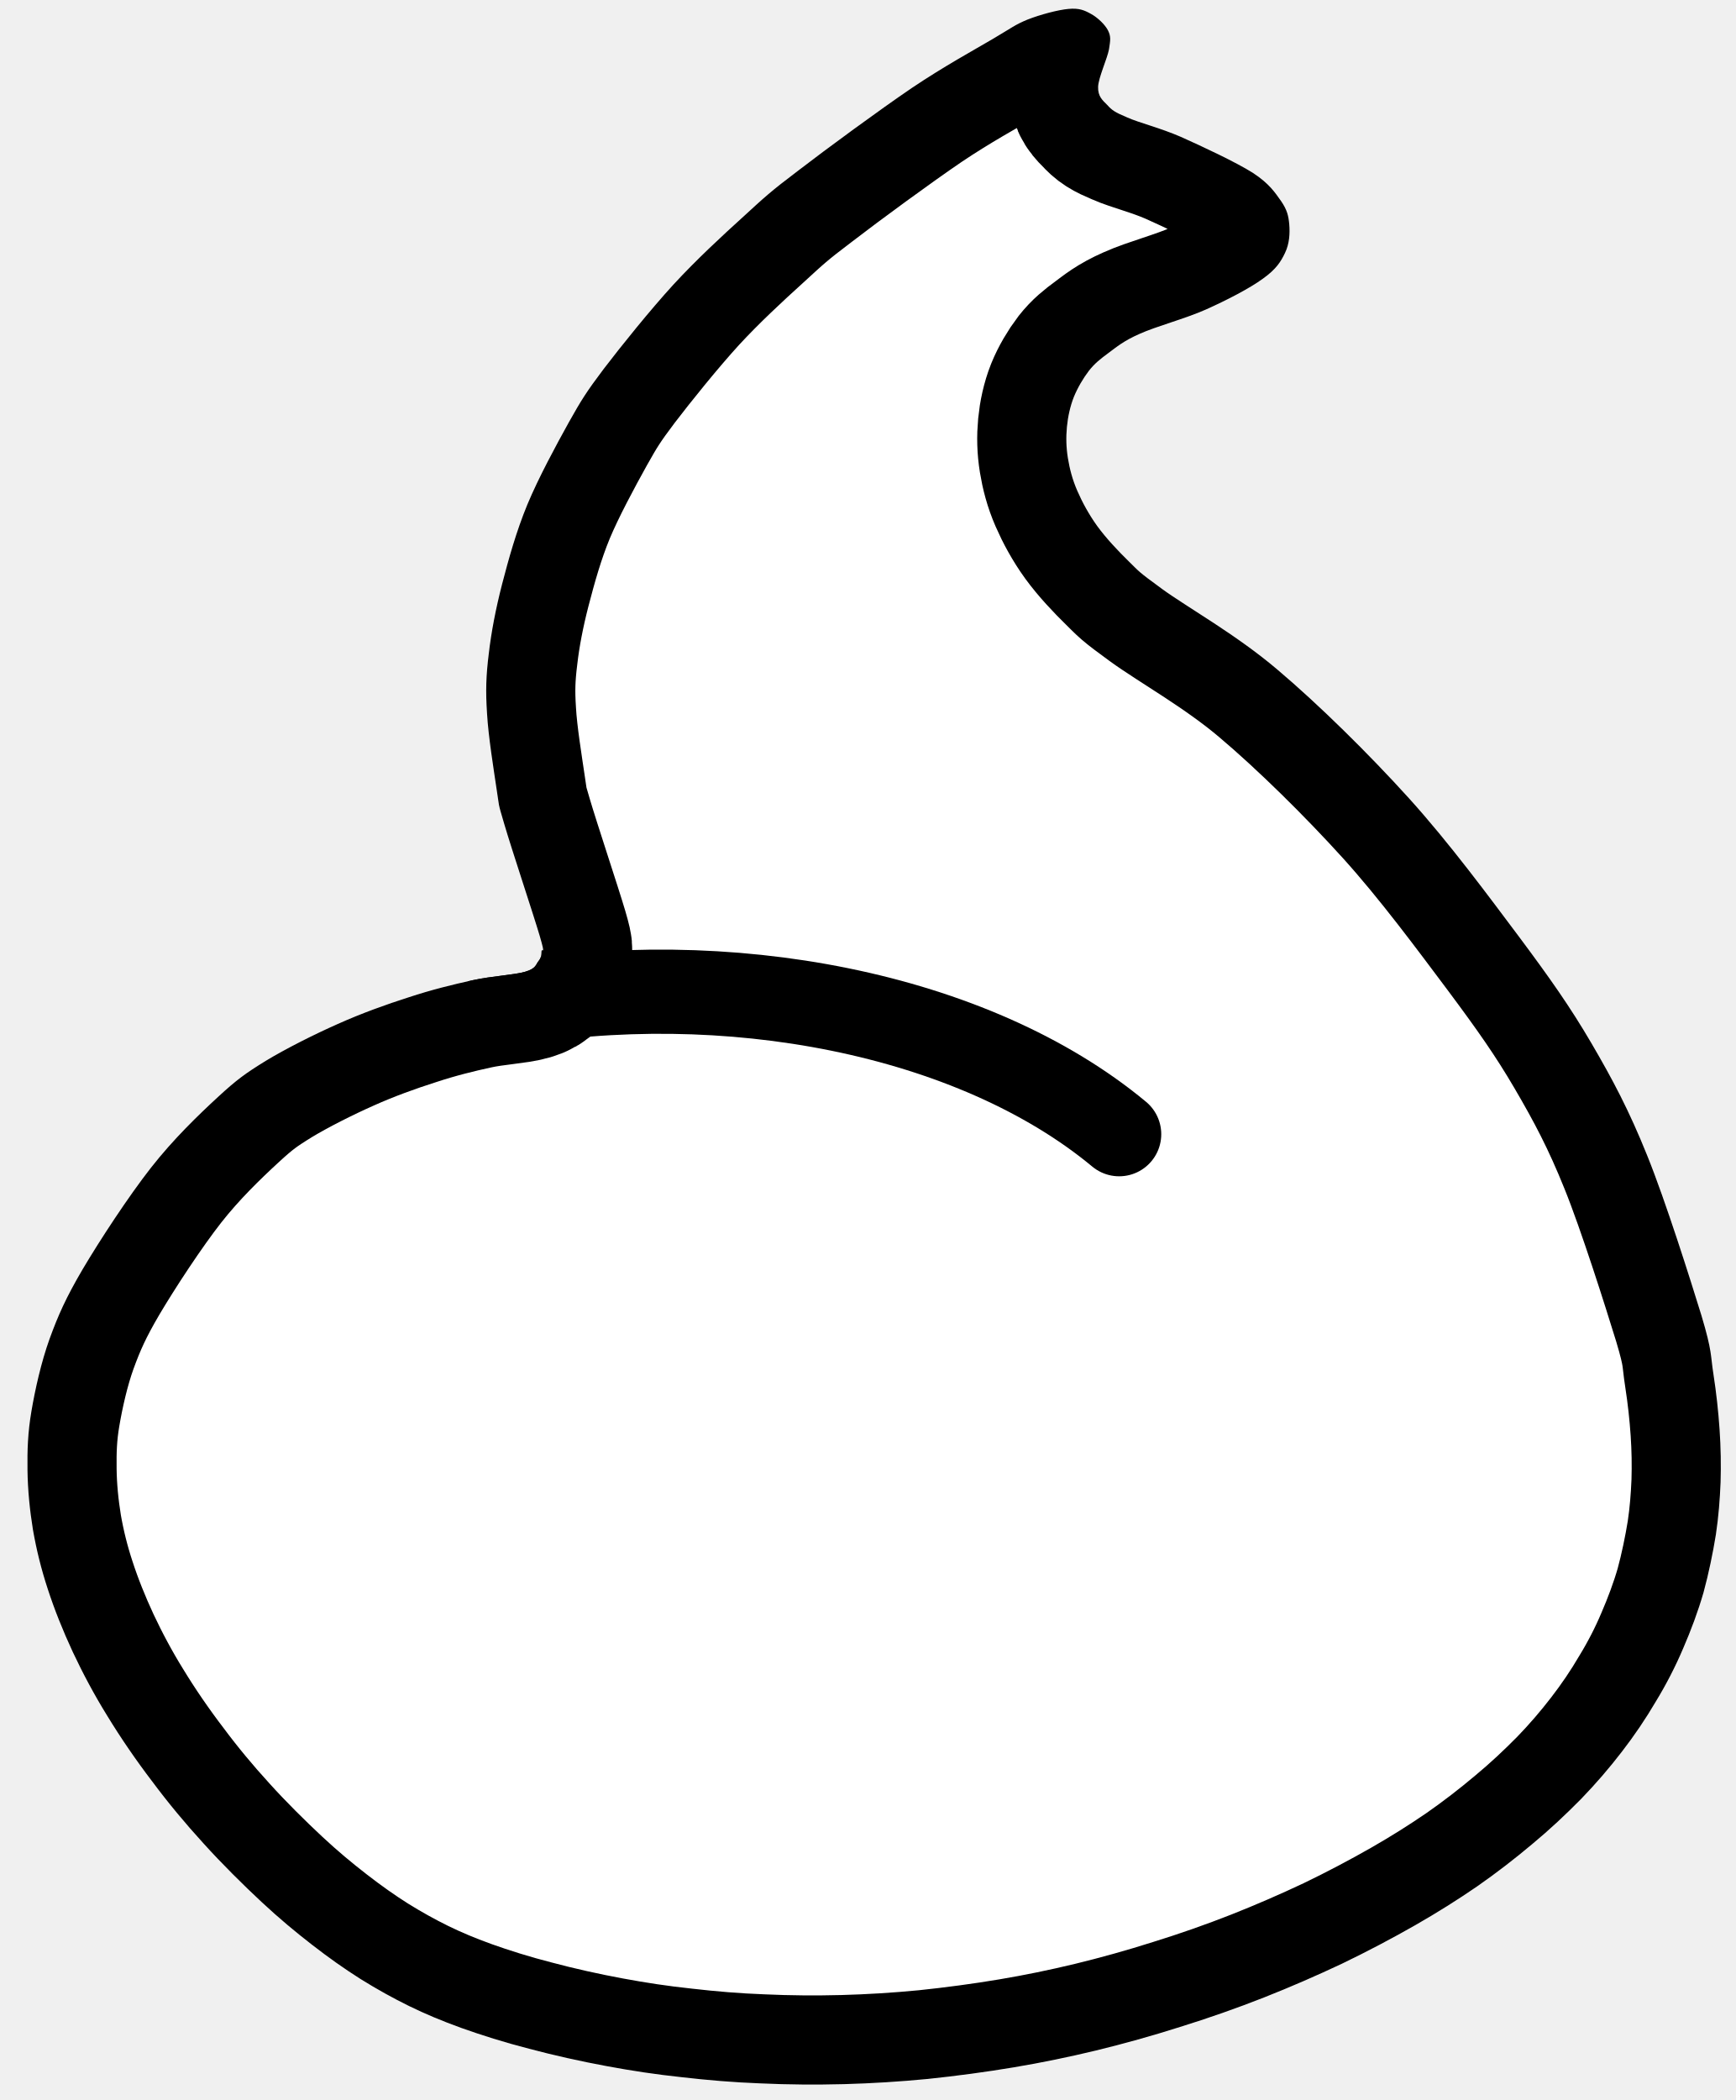
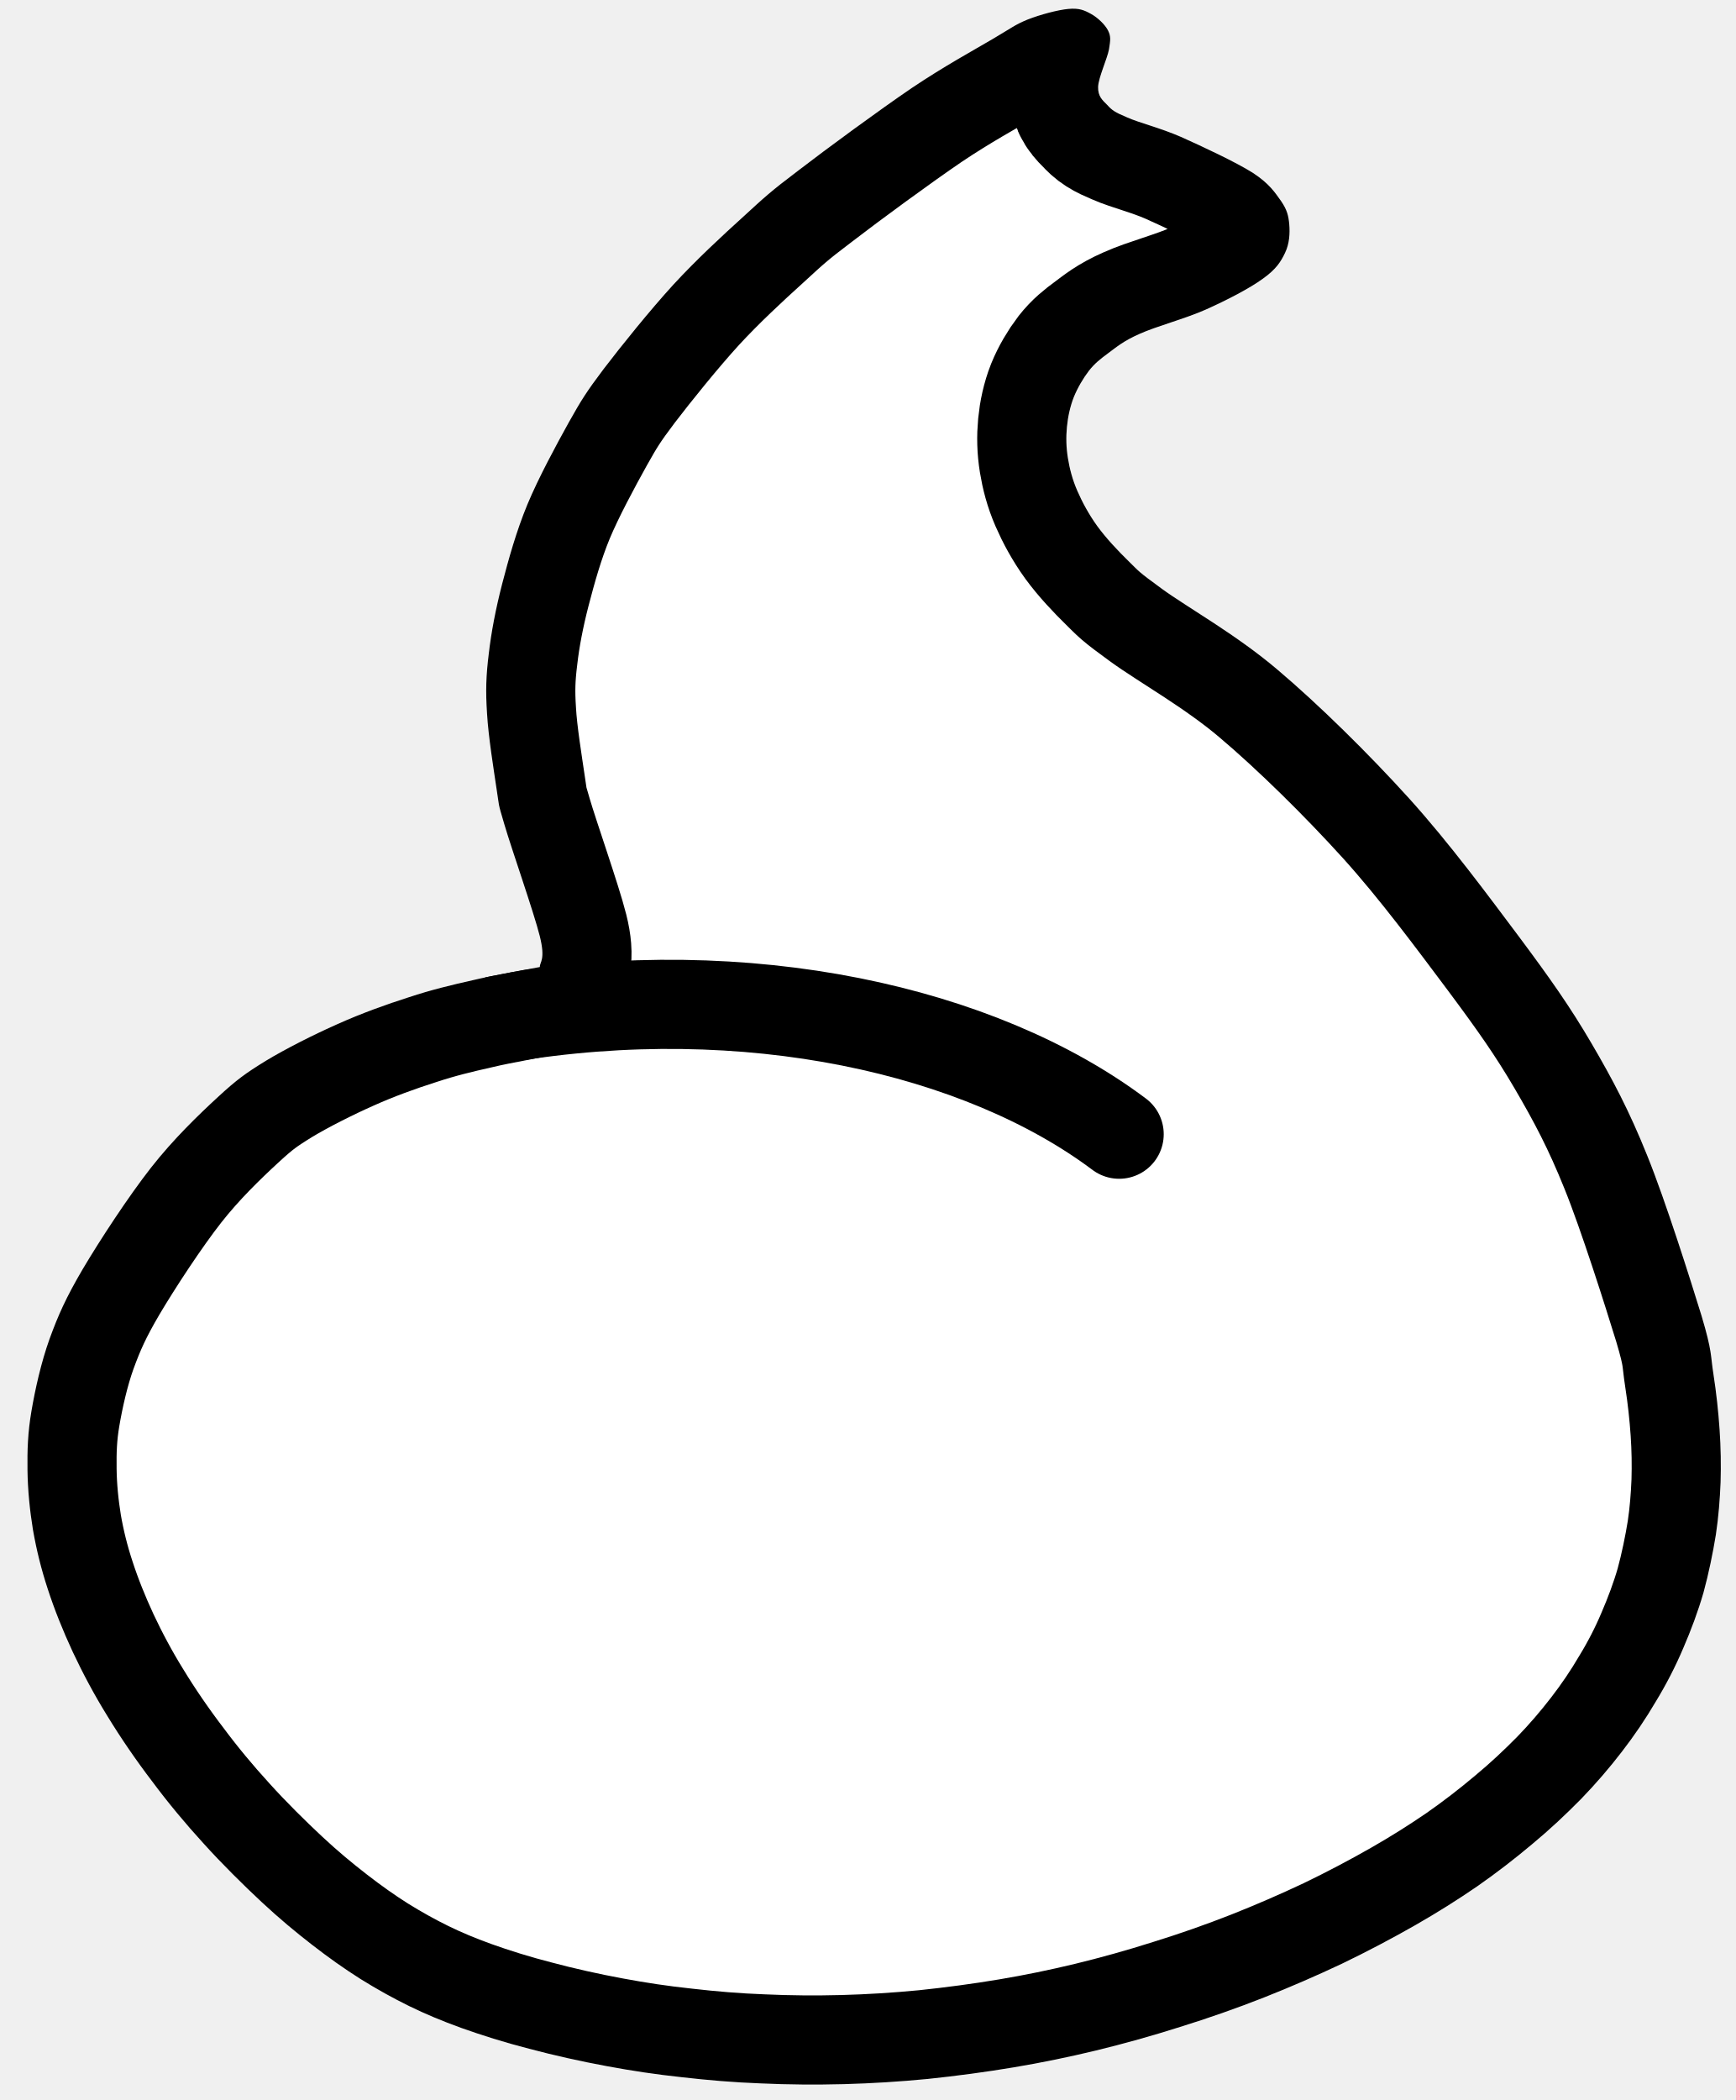
<svg xmlns="http://www.w3.org/2000/svg" viewBox="59 194 701 848">
  <defs>
    <clipPath id="k">
-       <path d="M490.5,197.6C494.8,197.2 496.9,198.1 499.6,199.6C502.2,201.0 505.3,203.9 506.5,206.3C507.7,208.7 507.5,210.1 506.9,213.9C506.2,217.7 502.6,225.4 502.5,229.1C502.4,232.9 504.2,234.4 506.2,236.4C508.1,238.5 509.2,239.3 514.2,241.4C519.1,243.6 527.5,245.6 536.0,249.3C544.5,253.1 558.2,259.5 565.0,263.8C571.7,268.2 573.9,271.7 576.4,275.2C578.8,278.7 579.4,281.1 579.7,284.6C580.0,288.1 579.8,292.4 578.0,296.1C576.3,299.7 574.4,302.7 569.1,306.5C563.8,310.4 554.3,315.3 546.0,319.0C537.7,322.7 525.9,325.8 519.3,328.8C512.7,331.7 510.0,334.1 506.6,336.6C503.2,339.1 501.1,340.8 498.8,343.7C496.5,346.7 494.2,350.6 492.7,354.3C491.2,358.1 490.3,362.3 489.9,366.4C489.5,370.6 489.6,374.7 490.3,379.0C491.0,383.3 492.1,387.6 494.1,392.2C496.1,396.8 498.8,401.8 502.2,406.5C505.7,411.3 510.5,416.4 514.8,420.6C519.2,424.9 518.3,424.5 528.3,431.8C538.3,439.1 558.2,450.2 574.8,464.3C591.5,478.4 611.7,498.3 628.0,516.3C644.3,534.3 660.3,556.0 672.6,572.4C684.9,588.9 693.1,600.5 701.7,615.2C710.3,629.9 716.9,642.3 724.3,660.7C731.7,679.0 741.7,710.7 746.2,725.3C750.6,740.0 749.8,741.2 751.0,748.8C752.2,756.5 753.0,764.0 753.5,771.3C754.0,778.6 754.1,785.6 753.9,792.6C753.6,799.7 753.1,806.3 752.0,813.7C750.8,821.1 749.1,829.4 747.0,837.1C744.8,844.7 742.0,852.2 738.8,859.6C735.7,866.9 732.0,874.1 727.8,881.0C723.7,888.0 719.1,894.8 714.0,901.4C709.0,907.9 703.6,914.2 697.6,920.4C691.5,926.6 684.9,932.8 677.9,938.6C670.9,944.5 663.4,950.3 655.5,955.8C647.6,961.2 639.7,966.2 630.6,971.4C621.5,976.6 611.1,982.1 600.9,987.0C590.7,991.8 580.4,996.3 569.5,1000.6C558.6,1004.9 546.9,1009.0 535.6,1012.5C524.3,1016.1 512.8,1019.3 501.7,1022.0C490.5,1024.7 479.8,1026.9 468.5,1028.8C457.2,1030.7 445.2,1032.3 433.7,1033.5C422.3,1034.6 411.0,1035.3 399.8,1035.6C388.5,1035.9 377.2,1035.8 366.3,1035.3C355.4,1034.9 344.8,1034.0 334.4,1032.8C324.0,1031.7 314.1,1030.2 303.9,1028.3C293.6,1026.4 282.4,1023.9 272.7,1021.3C262.9,1018.8 253.4,1015.8 245.3,1012.9C237.3,1010.0 231.1,1007.4 224.3,1004.1C217.6,1000.8 211.3,997.3 204.7,993.2C198.2,989.1 191.7,984.5 185.0,979.3C178.3,974.1 171.9,968.8 164.6,962.0C157.3,955.2 148.5,946.5 141.2,938.4C133.8,930.3 126.9,922.0 120.5,913.4C114.0,904.9 107.7,895.7 102.4,887.0C97.0,878.3 92.4,869.6 88.4,861.1C84.4,852.5 81.0,844.0 78.3,835.7C75.6,827.5 73.7,819.7 72.3,811.7C71.0,803.7 70.2,795.6 70.1,787.6C70.0,779.6 70.2,772.6 71.7,763.8C73.2,755.0 75.6,744.2 79.0,734.7C82.5,725.1 85.6,718.1 92.4,706.5C99.2,695.0 110.9,677.1 120.0,665.5C129.1,653.9 139.2,644.2 147.0,637.0C154.7,629.9 158.2,627.4 166.3,622.4C174.4,617.5 185.7,611.8 195.4,607.5C205.0,603.2 215.0,599.6 224.1,596.7C233.2,593.7 242.1,591.5 250.0,589.8C257.8,588.1 266.7,587.7 271.1,586.4C275.6,585.1 275.4,583.4 276.5,582.1C277.6,580.7 277.6,579.9 277.7,578.2C277.8,576.5 279.5,580.6 277.0,572.0C274.5,563.5 265.6,536.8 262.7,526.9C259.8,517.1 260.8,520.3 259.6,512.9C258.5,505.4 256.2,491.3 255.7,482.1C255.1,473.0 255.3,466.8 256.4,458.0C257.4,449.3 259.2,439.9 261.8,429.8C264.4,419.8 267.5,408.6 272.0,397.7C276.5,386.9 283.6,373.8 288.7,364.6C293.8,355.5 295.8,352.3 302.8,343.0C309.9,333.7 321.5,319.3 330.9,309.0C340.3,298.8 350.7,289.2 359.2,281.5C367.6,273.8 370.1,271.4 381.5,262.8C392.8,254.1 414.2,238.4 427.3,229.5C440.4,220.7 452.2,214.3 460.0,209.7C467.8,205.1 468.9,204.0 474.0,201.9C479.1,199.9 486.2,198.0 490.5,197.6Z" />
+       <path d="M277.0,584.5C277.0,582.4 279.4,581.6 277.0,572.0C274.6,562.4 265.6,536.8 262.7,526.9C259.8,517.1 260.8,520.3 259.6,512.9C258.5,505.4 256.2,491.3 255.7,482.1C255.1,473.0 255.3,466.8 256.4,458.0C257.4,449.3 259.2,439.9 261.8,429.8C264.4,419.8 267.5,408.6 272.0,397.7C276.5,386.9 283.6,373.8 288.7,364.6C293.8,355.5 295.8,352.3 302.8,343.0C309.9,333.7 321.5,319.3 330.9,309.0C340.3,298.8 350.7,289.2 359.2,281.5C367.6,273.8 370.1,271.4 381.5,262.8C392.8,254.1 414.2,238.4 427.3,229.5C440.4,220.7 452.2,214.3 460.0,209.7C467.8,205.1 468.9,204.0 474.0,201.9C479.1,199.9 486.2,198.0 490.5,197.6C494.8,197.2 496.9,198.1 499.6,199.6C502.2,201.0 505.3,203.9 506.5,206.3C507.7,208.7 507.5,210.1 506.9,213.9C506.2,217.7 502.6,225.4 502.5,229.1C502.4,232.9 504.2,234.4 506.2,236.4C508.1,238.5 509.2,239.3 514.2,241.4C519.1,243.6 527.5,245.6 536.0,249.3C544.5,253.1 558.2,259.5 565.0,263.8C571.7,268.2 573.9,271.7 576.4,275.2C578.8,278.7 579.4,281.1 579.7,284.6C580.0,288.1 579.8,292.4 578.0,296.1C576.3,299.7 574.4,302.7 569.1,306.5C563.8,310.4 554.3,315.3 546.0,319.0C537.7,322.7 525.9,325.8 519.3,328.8C512.7,331.7 510.0,334.1 506.6,336.6C503.2,339.1 501.1,340.8 498.8,343.7C496.5,346.7 494.2,350.6 492.7,354.3C491.2,358.1 490.3,362.3 489.9,366.4C489.5,370.6 489.6,374.7 490.3,379.0C491.0,383.3 492.1,387.6 494.1,392.2C496.1,396.8 498.8,401.8 502.2,406.5C505.7,411.3 510.5,416.4 514.8,420.6C519.2,424.9 518.3,424.5 528.3,431.8C538.3,439.1 558.2,450.2 574.8,464.3C591.5,478.4 611.7,498.3 628.0,516.3C644.3,534.3 660.3,556.0 672.6,572.4C684.9,588.9 693.1,600.5 701.7,615.2C710.3,629.9 716.9,642.3 724.3,660.7C731.7,679.0 741.7,710.7 746.2,725.3C750.6,740.0 749.8,741.2 751.0,748.8C752.2,756.5 753.0,764.0 753.5,771.3C754.0,778.6 754.1,785.6 753.9,792.6C753.6,799.7 753.1,806.3 752.0,813.7C750.8,821.1 749.1,829.4 747.0,837.1C744.8,844.7 742.0,852.2 738.8,859.6C735.7,866.9 732.0,874.1 727.8,881.0C723.7,888.0 719.1,894.8 714.0,901.4C709.0,907.9 703.6,914.2 697.6,920.4C691.5,926.6 684.9,932.8 677.9,938.6C670.9,944.5 663.4,950.3 655.5,955.8C647.6,961.2 639.7,966.2 630.6,971.4C621.5,976.6 611.1,982.1 600.9,987.0C590.7,991.8 580.4,996.3 569.5,1000.6C558.6,1004.9 546.9,1009.0 535.6,1012.5C524.3,1016.1 512.8,1019.3 501.7,1022.0C490.5,1024.7 479.8,1026.9 468.5,1028.8C457.2,1030.7 445.2,1032.3 433.7,1033.5C422.3,1034.6 411.0,1035.3 399.8,1035.6C388.5,1035.9 377.2,1035.8 366.3,1035.3C355.4,1034.9 344.8,1034.0 334.4,1032.8C324.0,1031.7 314.1,1030.2 303.9,1028.3C293.6,1026.4 282.4,1023.9 272.7,1021.3C262.9,1018.8 253.4,1015.8 245.3,1012.9C237.3,1010.0 231.1,1007.4 224.3,1004.1C217.6,1000.8 211.3,997.3 204.7,993.2C198.2,989.1 191.7,984.5 185.0,979.3C178.3,974.1 171.9,968.8 164.6,962.0C157.3,955.2 148.5,946.5 141.2,938.4C133.8,930.3 126.9,922.0 120.5,913.4C114.0,904.9 107.7,895.7 102.4,887.0C97.0,878.3 92.4,869.6 88.4,861.1C84.4,852.5 81.0,844.0 78.3,835.7C75.6,827.5 73.7,819.7 72.3,811.7C71.0,803.7 70.2,795.6 70.1,787.6C70.0,779.6 70.2,772.6 71.7,763.8C73.2,755.0 75.6,744.2 79.0,734.7C82.5,725.1 85.6,718.1 92.4,706.5C99.2,695.0 110.9,677.1 120.0,665.5C129.1,653.9 139.2,644.2 147.0,637.0C154.7,629.9 158.2,627.4 166.3,622.4C174.4,617.5 185.7,611.8 195.4,607.5C205.0,603.2 215.0,599.6 224.1,596.7C233.2,593.7 241.1,591.8 250.0,589.8C258.8,587.7 272.5,585.4 277.0,584.5Z" />
    </clipPath>
  </defs>
-   <path d="M490.5,197.6C494.8,197.2 496.9,198.1 499.6,199.6C502.2,201.0 505.3,203.9 506.5,206.3C507.7,208.7 507.5,210.1 506.9,213.9C506.2,217.7 502.6,225.4 502.5,229.1C502.4,232.9 504.2,234.4 506.2,236.4C508.1,238.5 509.2,239.3 514.2,241.4C519.1,243.6 527.5,245.6 536.0,249.3C544.5,253.1 558.2,259.5 565.0,263.8C571.7,268.2 573.9,271.7 576.4,275.2C578.8,278.7 579.4,281.1 579.7,284.6C580.0,288.1 579.8,292.4 578.0,296.1C576.3,299.7 574.4,302.7 569.1,306.5C563.8,310.4 554.3,315.3 546.0,319.0C537.7,322.7 525.9,325.8 519.3,328.8C512.7,331.7 510.0,334.1 506.6,336.6C503.2,339.1 501.1,340.8 498.8,343.7C496.5,346.7 494.2,350.6 492.7,354.3C491.2,358.1 490.3,362.3 489.9,366.4C489.5,370.6 489.6,374.7 490.3,379.0C491.0,383.3 492.1,387.6 494.1,392.2C496.1,396.8 498.8,401.8 502.2,406.5C505.7,411.3 510.5,416.4 514.8,420.6C519.2,424.9 518.3,424.5 528.3,431.8C538.3,439.1 558.2,450.2 574.8,464.3C591.5,478.4 611.7,498.3 628.0,516.3C644.3,534.3 660.3,556.0 672.6,572.4C684.9,588.9 693.1,600.5 701.7,615.2C710.3,629.9 716.9,642.3 724.3,660.7C731.7,679.0 741.7,710.7 746.2,725.3C750.6,740.0 749.8,741.2 751.0,748.8C752.2,756.5 753.0,764.0 753.5,771.3C754.0,778.6 754.1,785.6 753.9,792.6C753.6,799.7 753.1,806.3 752.0,813.7C750.8,821.1 749.1,829.4 747.0,837.1C744.8,844.7 742.0,852.2 738.8,859.6C735.7,866.9 732.0,874.1 727.8,881.0C723.7,888.0 719.1,894.8 714.0,901.4C709.0,907.9 703.6,914.2 697.6,920.4C691.5,926.6 684.9,932.8 677.9,938.6C670.9,944.5 663.4,950.3 655.5,955.8C647.6,961.2 639.7,966.2 630.6,971.4C621.5,976.6 611.1,982.1 600.9,987.0C590.7,991.8 580.4,996.3 569.5,1000.6C558.6,1004.9 546.9,1009.0 535.6,1012.5C524.3,1016.1 512.8,1019.3 501.7,1022.0C490.5,1024.7 479.8,1026.9 468.5,1028.8C457.2,1030.7 445.2,1032.3 433.7,1033.5C422.3,1034.6 411.0,1035.3 399.8,1035.6C388.5,1035.9 377.2,1035.8 366.3,1035.3C355.4,1034.9 344.8,1034.0 334.4,1032.8C324.0,1031.7 314.1,1030.2 303.9,1028.3C293.6,1026.4 282.4,1023.9 272.7,1021.3C262.9,1018.8 253.4,1015.8 245.3,1012.9C237.3,1010.0 231.1,1007.4 224.3,1004.1C217.6,1000.8 211.3,997.3 204.7,993.2C198.2,989.1 191.7,984.5 185.0,979.3C178.3,974.1 171.9,968.8 164.6,962.0C157.3,955.2 148.5,946.5 141.2,938.4C133.8,930.3 126.9,922.0 120.5,913.4C114.0,904.9 107.7,895.7 102.4,887.0C97.0,878.3 92.4,869.6 88.4,861.1C84.4,852.5 81.0,844.0 78.3,835.7C75.6,827.5 73.7,819.7 72.3,811.7C71.0,803.7 70.2,795.6 70.1,787.6C70.0,779.6 70.2,772.6 71.7,763.8C73.2,755.0 75.6,744.2 79.0,734.7C82.5,725.1 85.6,718.1 92.4,706.5C99.2,695.0 110.9,677.1 120.0,665.5C129.1,653.9 139.2,644.2 147.0,637.0C154.7,629.9 158.2,627.4 166.3,622.4C174.4,617.5 185.7,611.8 195.4,607.5C205.0,603.2 215.0,599.6 224.1,596.7C233.2,593.7 242.1,591.5 250.0,589.8C257.8,588.1 266.7,587.7 271.1,586.4C275.6,585.1 275.4,583.4 276.5,582.1C277.6,580.7 277.6,579.9 277.7,578.2C277.8,576.5 279.5,580.6 277.0,572.0C274.5,563.5 265.6,536.8 262.7,526.9C259.8,517.1 260.8,520.3 259.6,512.9C258.5,505.4 256.2,491.3 255.7,482.1C255.1,473.0 255.3,466.8 256.4,458.0C257.4,449.3 259.2,439.9 261.8,429.8C264.4,419.8 267.5,408.6 272.0,397.7C276.5,386.9 283.6,373.8 288.7,364.6C293.8,355.5 295.8,352.3 302.8,343.0C309.9,333.7 321.5,319.3 330.9,309.0C340.3,298.8 350.7,289.2 359.2,281.5C367.6,273.8 370.1,271.4 381.5,262.8C392.8,254.1 414.2,238.4 427.3,229.5C440.4,220.7 452.2,214.3 460.0,209.7C467.8,205.1 468.9,204.0 474.0,201.9C479.1,199.9 486.2,198.0 490.5,197.6Z" fill="#fff" stroke="#000" stroke-width="72" clip-path="url(#k)" />
-   <path d="M262,600 C352,584 452,603 511,652" fill="none" stroke="#000" stroke-width="34" stroke-linecap="round" clip-path="url(#k)" />
+   <path d="M277.0,584.5C277.0,582.4 279.4,581.6 277.0,572.0C274.6,562.4 265.6,536.8 262.7,526.9C259.8,517.1 260.8,520.3 259.6,512.9C258.5,505.4 256.2,491.3 255.7,482.1C255.1,473.0 255.3,466.8 256.4,458.0C257.4,449.3 259.2,439.9 261.8,429.8C264.4,419.8 267.5,408.6 272.0,397.7C276.5,386.9 283.6,373.8 288.7,364.6C293.8,355.5 295.8,352.3 302.8,343.0C309.9,333.7 321.5,319.3 330.9,309.0C340.3,298.8 350.7,289.2 359.2,281.5C367.6,273.8 370.1,271.4 381.5,262.8C392.8,254.1 414.2,238.4 427.3,229.5C440.4,220.7 452.2,214.3 460.0,209.7C467.8,205.1 468.9,204.0 474.0,201.9C479.1,199.9 486.2,198.0 490.5,197.6C494.8,197.2 496.9,198.1 499.6,199.6C502.2,201.0 505.3,203.9 506.5,206.3C507.7,208.7 507.5,210.1 506.9,213.9C506.2,217.7 502.6,225.4 502.5,229.1C502.4,232.9 504.2,234.4 506.2,236.4C508.1,238.5 509.2,239.3 514.2,241.4C519.1,243.6 527.5,245.6 536.0,249.3C544.5,253.1 558.2,259.5 565.0,263.8C571.7,268.2 573.9,271.7 576.4,275.2C578.8,278.7 579.4,281.1 579.7,284.6C580.0,288.1 579.8,292.4 578.0,296.1C576.3,299.7 574.4,302.7 569.1,306.5C563.8,310.4 554.3,315.3 546.0,319.0C537.7,322.7 525.9,325.8 519.3,328.8C512.7,331.7 510.0,334.1 506.6,336.6C503.2,339.1 501.1,340.8 498.8,343.7C496.5,346.7 494.2,350.6 492.7,354.3C491.2,358.1 490.3,362.3 489.9,366.4C489.5,370.6 489.6,374.7 490.3,379.0C491.0,383.3 492.1,387.6 494.1,392.2C496.1,396.8 498.8,401.8 502.2,406.5C505.7,411.3 510.5,416.4 514.8,420.6C519.2,424.9 518.3,424.5 528.3,431.8C538.3,439.1 558.2,450.2 574.8,464.3C591.5,478.4 611.7,498.3 628.0,516.3C644.3,534.3 660.3,556.0 672.6,572.4C684.9,588.9 693.1,600.5 701.7,615.2C710.3,629.9 716.9,642.3 724.3,660.7C731.7,679.0 741.7,710.7 746.2,725.3C750.6,740.0 749.8,741.2 751.0,748.8C752.2,756.5 753.0,764.0 753.5,771.3C754.0,778.6 754.1,785.6 753.9,792.6C753.6,799.7 753.1,806.3 752.0,813.7C750.8,821.1 749.1,829.4 747.0,837.1C744.8,844.7 742.0,852.2 738.8,859.6C735.7,866.9 732.0,874.1 727.8,881.0C723.7,888.0 719.1,894.8 714.0,901.4C709.0,907.9 703.6,914.2 697.6,920.4C691.5,926.6 684.9,932.8 677.9,938.6C670.9,944.5 663.4,950.3 655.5,955.8C647.6,961.2 639.7,966.2 630.6,971.4C621.5,976.6 611.1,982.1 600.9,987.0C590.7,991.8 580.4,996.3 569.5,1000.6C558.6,1004.9 546.9,1009.0 535.6,1012.5C524.3,1016.1 512.8,1019.3 501.7,1022.0C490.5,1024.7 479.8,1026.9 468.5,1028.8C457.2,1030.7 445.2,1032.3 433.7,1033.5C422.3,1034.6 411.0,1035.3 399.8,1035.6C388.5,1035.9 377.2,1035.8 366.3,1035.3C355.4,1034.9 344.8,1034.0 334.4,1032.8C324.0,1031.7 314.1,1030.2 303.9,1028.3C293.6,1026.4 282.4,1023.9 272.7,1021.3C262.9,1018.8 253.4,1015.8 245.3,1012.9C237.3,1010.0 231.1,1007.4 224.3,1004.1C217.6,1000.8 211.3,997.3 204.7,993.2C198.2,989.1 191.7,984.5 185.0,979.3C178.3,974.1 171.9,968.8 164.6,962.0C157.3,955.2 148.5,946.5 141.2,938.4C133.8,930.3 126.9,922.0 120.5,913.4C114.0,904.9 107.7,895.7 102.4,887.0C97.0,878.3 92.4,869.6 88.4,861.1C84.4,852.5 81.0,844.0 78.3,835.7C75.6,827.5 73.7,819.7 72.3,811.7C71.0,803.7 70.2,795.6 70.1,787.6C70.0,779.6 70.2,772.6 71.7,763.8C73.2,755.0 75.6,744.2 79.0,734.7C82.5,725.1 85.6,718.1 92.4,706.5C99.2,695.0 110.9,677.1 120.0,665.5C129.1,653.9 139.2,644.2 147.0,637.0C154.7,629.9 158.2,627.4 166.3,622.4C174.4,617.5 185.7,611.8 195.4,607.5C205.0,603.2 215.0,599.6 224.1,596.7C233.2,593.7 241.1,591.8 250.0,589.8C258.8,587.7 272.5,585.4 277.0,584.5Z" fill="#fff" stroke="#000" stroke-width="72" stroke-linejoin="miter" stroke-miterlimit="10" clip-path="url(#k)" />
+   <path d="M262.2,605.2 C360.8,588.6 455.0,610.0 511,652" fill="none" stroke="#000" stroke-width="36" stroke-linecap="round" clip-path="url(#k)" />
</svg>
